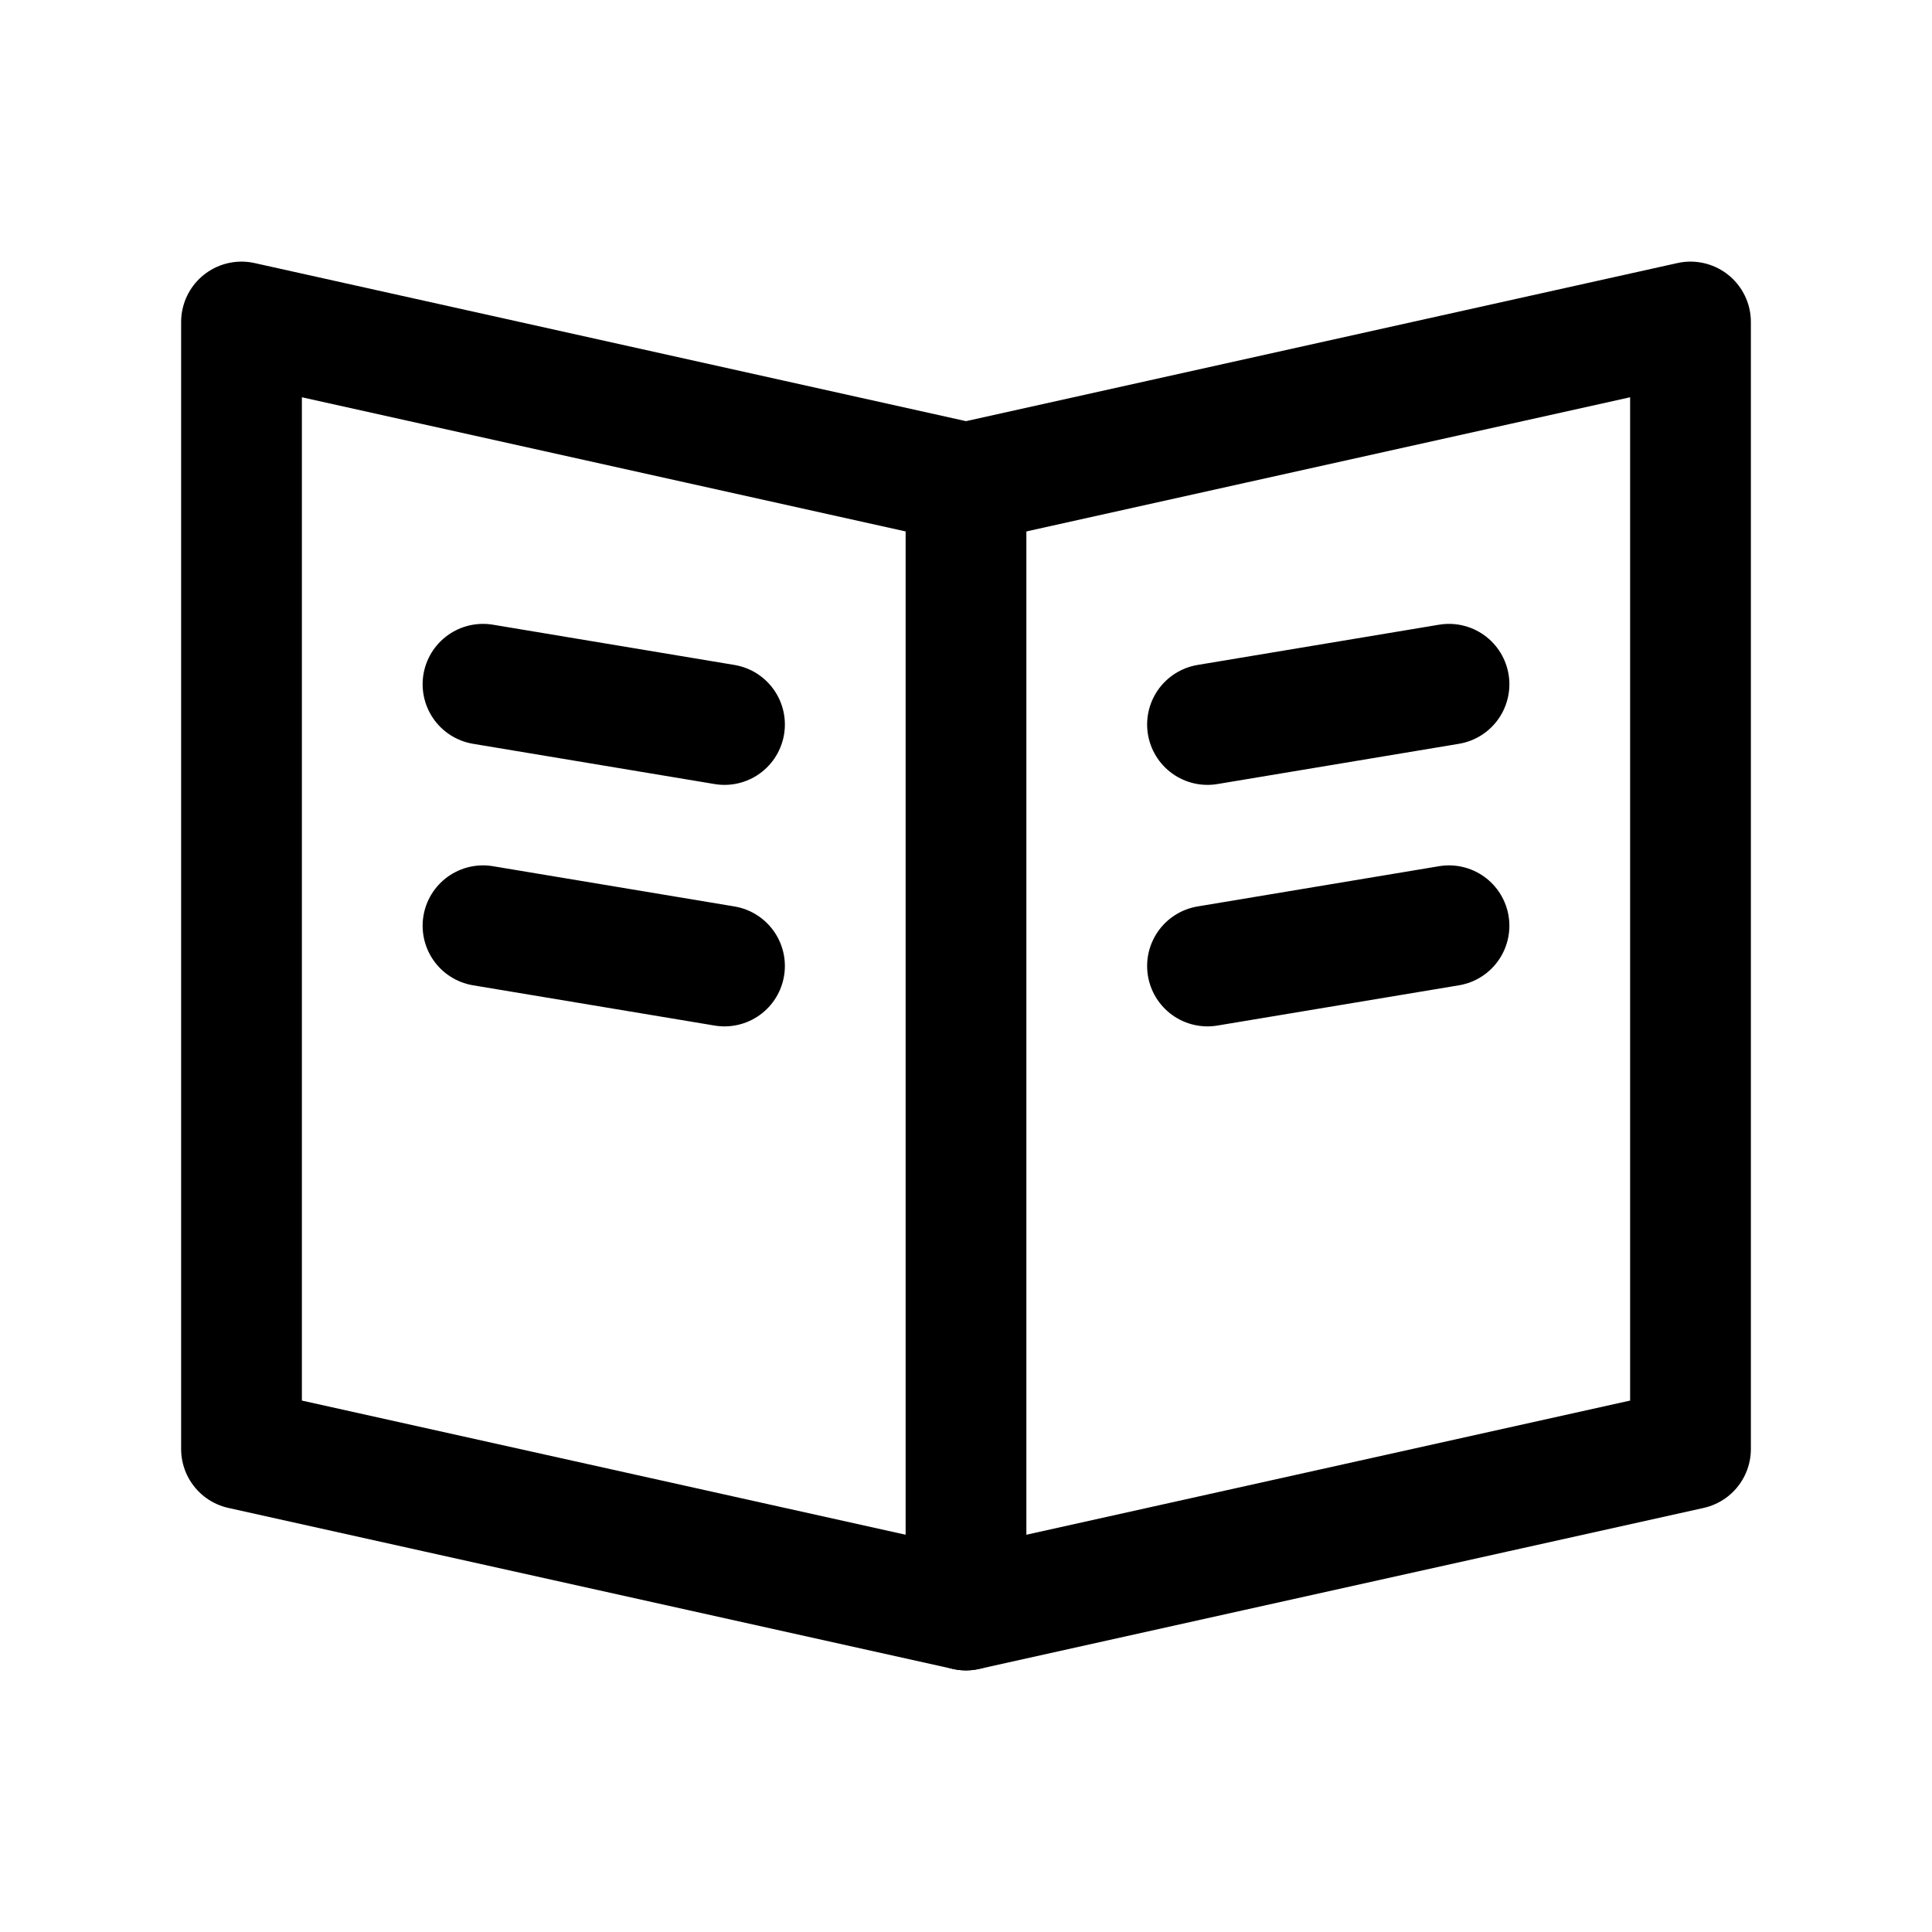
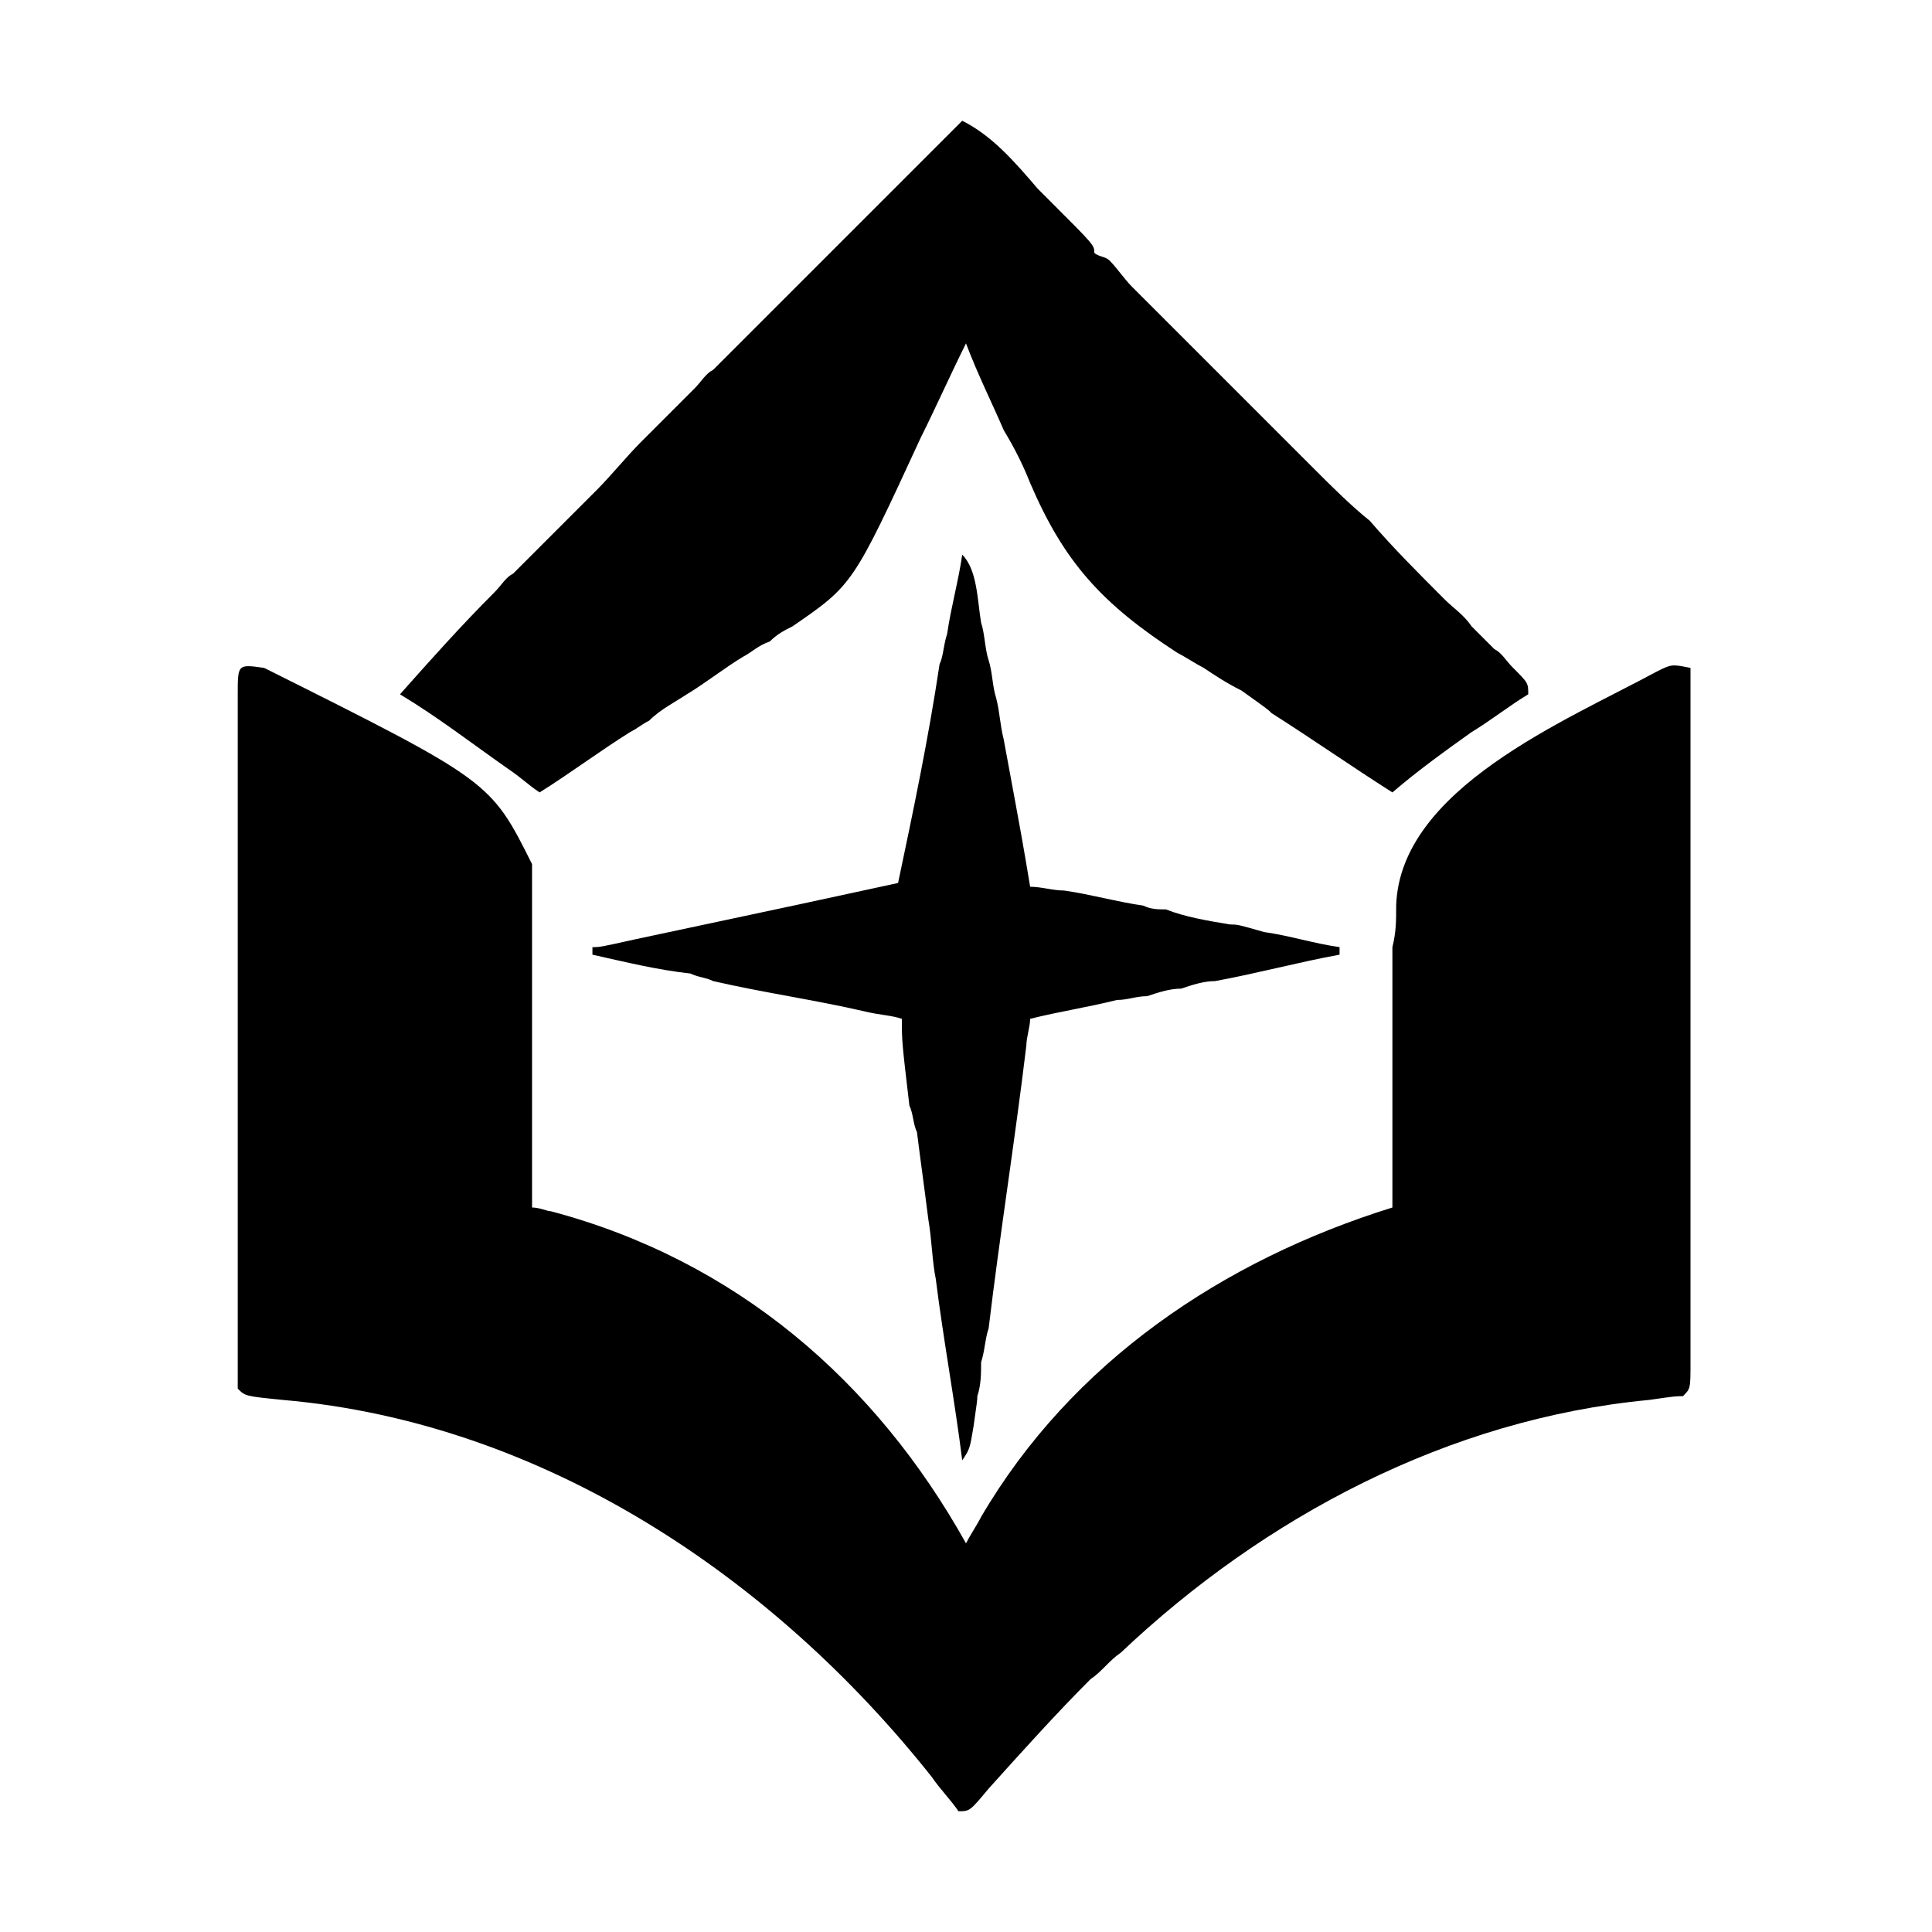
- <svg xmlns="http://www.w3.org/2000/svg" viewBox="0 0 24 24" fill="none" stroke="currentColor" stroke-width="1.5" stroke-linecap="round" stroke-linejoin="round" width="24" height="24" aria-hidden="true">
-   <path d="M12 6L3 4v14l9 2 9-2V4l-9 2z" />
-   <path d="M12 6v14" />
-   <path d="M6 8.5l3 .5M6 11.5l3 .5M15 9l3-.5M15 12l3-.5" />
+ <svg xmlns="http://www.w3.org/2000/svg" width="24" height="24" viewBox="0 0 24 24" fill="none" aria-hidden="true">
+   <g transform="scale(0.046875)" fill="currentColor" stroke="none">
+     <path d="M0 0 C8 4 14 11 20 18 C20 18 20 18 24 22 C35 33 35 33 35 35 C36 36 38 36 39 37 C41 39 43 42 45 44 C50 49 55 54 60 59 C71 70 82 81 93 92 C98 97 103 102 108 106 C114 113 121 120 128 127 C130 129 133 131 135 134 C137 136 139 138 141 140 C143 141 144 143 146 145 C150 149 150 149 150 152 C145 155 140 159 135 162 C128 167 121 172 114 178 C103 171 93 164 82 157 C81 156 81 156 74 151 C70 149 67 147 64 145 C62 144 59 142 57 141 C37 128 27 117 18 96 C16 91 14 87 11 82 C8 75 4 67 1 59 C-3 67 -7 76 -11 84 C-29 123 -29 123 -45 134 C-47 135 -49 136 -51 138 C-54 139 -56 141 -58 142 C-63 145 -68 149 -73 152 C-76 154 -80 156 -83 159 C-85 160 -86 161 -88 162 C-96 167 -104 173 -112 178 C-115 176 -117 174 -120 172 C-130 165 -139 158 -149 152 C-141 143 -133 134 -124 125 C-122 123 -121 121 -119 120 C-117 118 -115 116 -113 114 C-109 110 -105 106 -102 103 C-100 101 -98 99 -97 98 C-93 94 -89 89 -85 85 C-82 82 -79 79 -76 76 C-75 75 -73 73 -71 71 C-69 69 -68 67 -66 66 C-64 64 -62 62 -60 60 C-54 54 -48 48 -42 42 C-38 38 -34 34 -30 30 C-20 20 -10 10 0 0 Z " transform="translate(255,32)" />
+     <path d="M0 0 C4 4 4 12 5 18 C6 21 6 25 7 28 C8 31 8 35 9 38 C10 42 10 45 11 49 C16 76 16 76 18 88 C21 88 24 89 27 89 C34 90 41 92 48 93 C50 94 52 94 54 94 C59 96 65 97 71 98 C73 98 73 98 80 100 C87 101 93 103 100 104 C100 105 100 105 100 106 C89 108 78 111 67 113 C64 113 61 114 58 115 C55 115 52 116 49 117 C46 117 44 118 41 118 C33 120 26 121 18 123 C18 125 17 128 17 130 C14 155 10 180 7 205 C6 208 6 211 5 214 C5 217 5 220 4 223 C4 224 4 224 3 231 C2 237 2 237 0 240 C-2 224 -5 208 -7 192 C-8 187 -8 182 -9 176 C-10 168 -11 161 -12 153 C-13 151 -13 148 -14 146 C-16 129 -16 129 -16 123 C-19 122 -22 122 -26 121 C-39 118 -53 116 -66 113 C-68 112 -70 112 -72 111 C-81 110 -89 108 -98 106 C-98 105 -98 105 -98 104 C-96 104 -96 104 -87 102 C-40 92 -40 92 -17 87 C-13 68 -9 49 -6 29 C-5 27 -5 24 -4 21 C-3 14 -1 7 0 0 Z " transform="translate(255,147)" />
+     <path d="M0 0 C60 30 60 30 71 52 C71 59 71 66 71 72 C71 74 71 76 71 78 C71 85 71 91 71 98 C71 102 71 106 71 111 C71 122 71 132 71 143 C73 143 75 144 76 144 C125 157 162 189 186 232 C187 230 189 227 190 225 C214 184 254 157 299 143 C299 140 299 138 299 135 C299 125 299 115 299 105 C299 101 299 97 299 93 C299 86 299 80 299 74 C300 70 300 67 300 63 C301 32 345 14 369 1 C373 -1 373 -1 378 0 C378 25 378 50 378 75 C378 86 378 98 378 109 C378 120 378 132 378 143 C378 147 378 151 378 155 C378 161 378 167 378 173 C378 177 378 180 378 184 C378 191 378 191 376 193 C374 193 374 193 367 194 C314 199 265 225 227 261 C224 263 222 266 219 268 C210 277 201 287 192 297 C187 303 187 303 184 303 C182 300 179 297 177 294 C135 241 74 200 5 194 C-5 193 -5 193 -7 191 C-7 185 -7 179 -7 173 C-7 169 -7 166 -7 162 C-7 157 -7 153 -7 149 C-7 145 -7 141 -7 136 C-7 127 -7 118 -7 109 C-7 98 -7 86 -7 75 C-7 66 -7 57 -7 48 C-7 44 -7 40 -7 35 C-7 29 -7 24 -7 18 C-7 14 -7 11 -7 7 C-7 -1 -7 -1 0 0 Z " transform="translate(70,177)" />
+   </g>
</svg>
